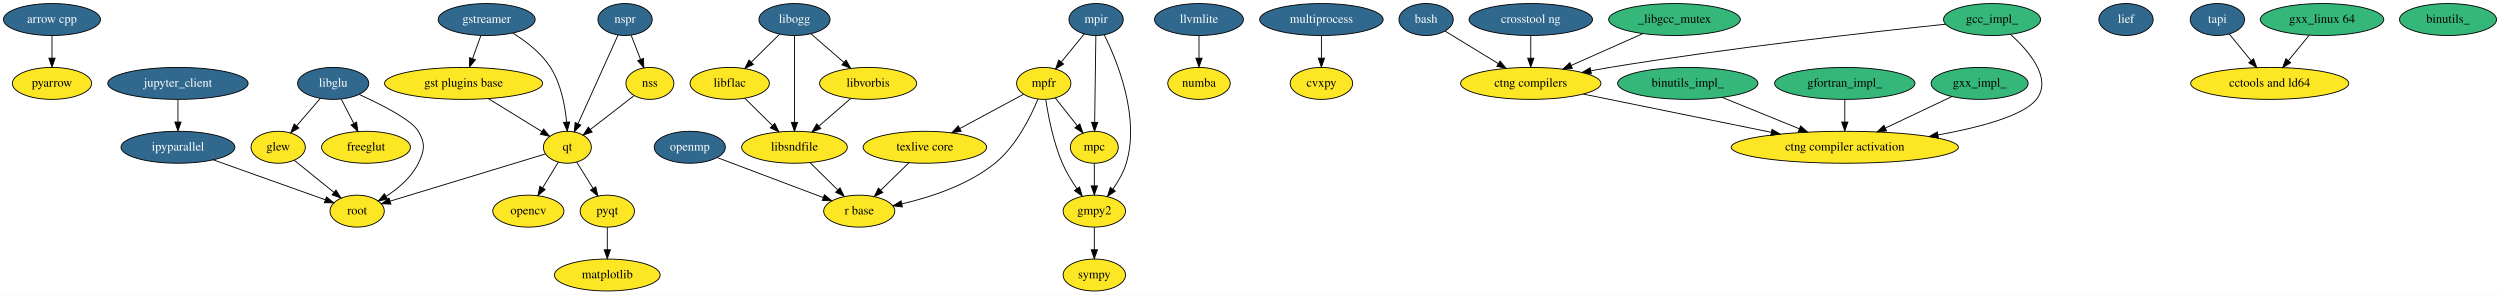
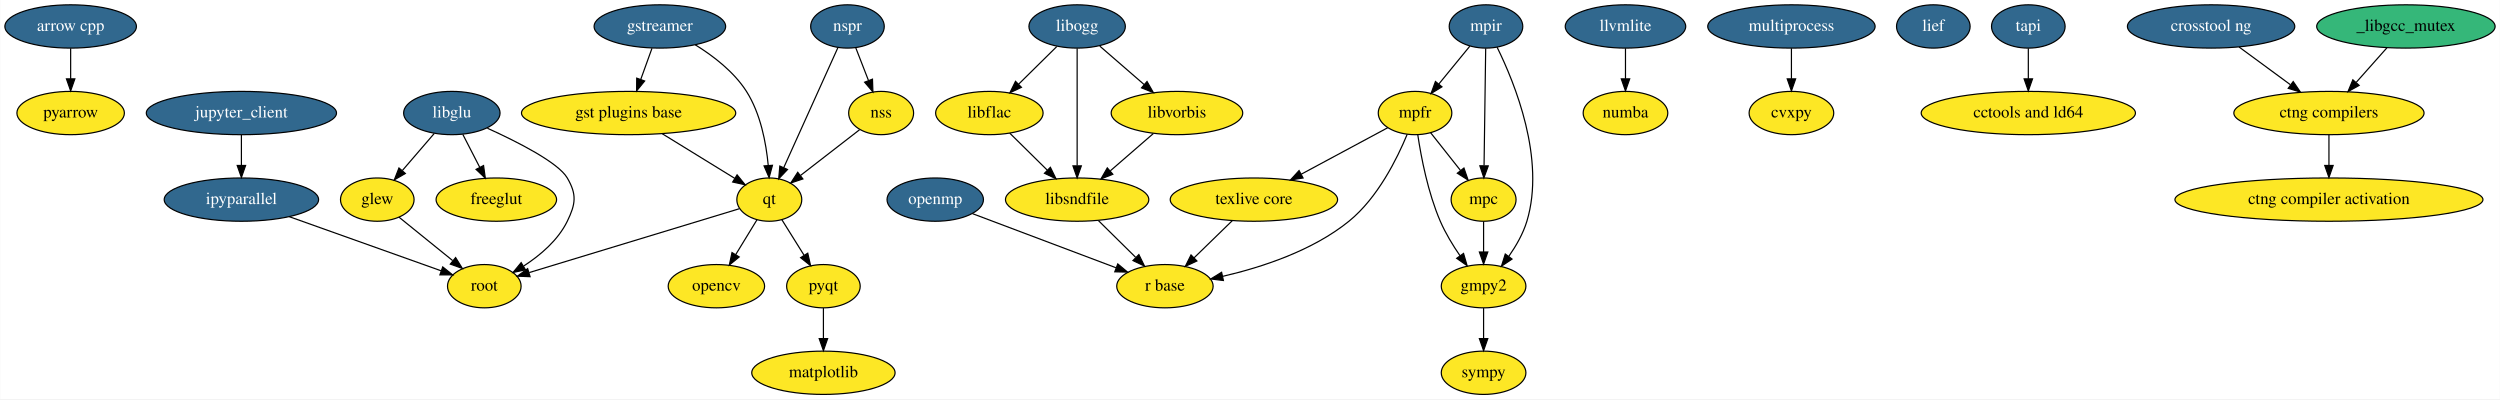
- <svg xmlns="http://www.w3.org/2000/svg" width="2818pt" height="332pt" viewBox="0.00 0.00 2818.19 332.00">
+ <svg xmlns="http://www.w3.org/2000/svg" width="2079pt" height="332pt" viewBox="0.00 0.00 2078.69 332.00">
  <g id="graph0" class="graph" transform="scale(1 1) rotate(0) translate(4 328)">
-     <polygon fill="#ffffff" stroke="transparent" points="-4,4 -4,-328 2814.19,-328 2814.19,4 -4,4" />
+     <polygon fill="#ffffff" stroke="transparent" points="-4,4 -4,-328 2074.689,-328 2074.689,4 -4,4" />
    <g id="node1" class="node">
      <ellipse fill="#31688e" stroke="#000000" cx="54.595" cy="-306" rx="54.691" ry="18" />
      <text text-anchor="middle" x="54.595" y="-302.3" font-family="Times,serif" font-size="14.00" fill="#ffffff">arrow cpp</text>
    </g>
    <g id="node17" class="node">
      <ellipse fill="#fde725" stroke="#000000" cx="54.595" cy="-234" rx="44.693" ry="18" />
      <text text-anchor="middle" x="54.595" y="-230.3" font-family="Times,serif" font-size="14.00" fill="#000000">pyarrow</text>
    </g>
    <g id="edge1" class="edge">
      <path fill="none" stroke="#000000" d="M54.595,-287.831C54.595,-280.131 54.595,-270.974 54.595,-262.417" />
      <polygon fill="#000000" stroke="#000000" points="58.095,-262.413 54.595,-252.413 51.095,-262.413 58.095,-262.413" />
    </g>
    <g id="node2" class="node">
      <ellipse fill="#fde725" stroke="#000000" cx="309.595" cy="-162" rx="30.595" ry="18" />
      <text text-anchor="middle" x="309.595" y="-158.3" font-family="Times,serif" font-size="14.00" fill="#000000">glew</text>
    </g>
-     <g id="node33" class="node">
+     <g id="node32" class="node">
      <ellipse fill="#fde725" stroke="#000000" cx="398.595" cy="-90" rx="30.595" ry="18" />
      <text text-anchor="middle" x="398.595" y="-86.3" font-family="Times,serif" font-size="14.00" fill="#000000">root</text>
    </g>
    <g id="edge2" class="edge">
      <path fill="none" stroke="#000000" d="M327.606,-147.43C340.428,-137.056 357.865,-122.95 372.248,-111.314" />
      <polygon fill="#000000" stroke="#000000" points="374.733,-113.806 380.306,-104.796 370.33,-108.364 374.733,-113.806" />
    </g>
    <g id="node3" class="node">
      <ellipse fill="#fde725" stroke="#000000" cx="1229.595" cy="-90" rx="35.194" ry="18" />
      <text text-anchor="middle" x="1229.595" y="-86.3" font-family="Times,serif" font-size="14.00" fill="#000000">gmpy2</text>
    </g>
    <g id="node21" class="node">
      <ellipse fill="#fde725" stroke="#000000" cx="1229.595" cy="-18" rx="35.194" ry="18" />
      <text text-anchor="middle" x="1229.595" y="-14.3" font-family="Times,serif" font-size="14.00" fill="#000000">sympy</text>
    </g>
    <g id="edge3" class="edge">
      <path fill="none" stroke="#000000" d="M1229.595,-71.831C1229.595,-64.131 1229.595,-54.974 1229.595,-46.417" />
      <polygon fill="#000000" stroke="#000000" points="1233.095,-46.413 1229.595,-36.413 1226.095,-46.413 1233.095,-46.413" />
    </g>
    <g id="node4" class="node">
      <ellipse fill="#fde725" stroke="#000000" cx="518.595" cy="-234" rx="89.084" ry="18" />
      <text text-anchor="middle" x="518.595" y="-230.3" font-family="Times,serif" font-size="14.00" fill="#000000">gst plugins base</text>
    </g>
    <g id="node19" class="node">
      <ellipse fill="#fde725" stroke="#000000" cx="635.595" cy="-162" rx="27" ry="18" />
      <text text-anchor="middle" x="635.595" y="-158.3" font-family="Times,serif" font-size="14.00" fill="#000000">qt</text>
    </g>
    <g id="edge4" class="edge">
      <path fill="none" stroke="#000000" d="M546.62,-216.754C564.862,-205.528 588.59,-190.926 606.955,-179.625" />
      <polygon fill="#000000" stroke="#000000" points="608.809,-182.593 615.491,-174.371 605.14,-176.632 608.809,-182.593" />
    </g>
    <g id="node5" class="node">
      <ellipse fill="#31688e" stroke="#000000" cx="544.595" cy="-306" rx="54.691" ry="18" />
      <text text-anchor="middle" x="544.595" y="-302.3" font-family="Times,serif" font-size="14.00" fill="#ffffff">gstreamer</text>
    </g>
    <g id="edge5" class="edge">
      <path fill="none" stroke="#000000" d="M538.034,-287.831C535.192,-279.962 531.801,-270.571 528.653,-261.853" />
      <polygon fill="#000000" stroke="#000000" points="531.933,-260.63 525.244,-252.413 525.349,-263.008 531.933,-260.63" />
    </g>
    <g id="edge6" class="edge">
      <path fill="none" stroke="#000000" d="M573.973,-290.765C588.96,-281.516 606.178,-268.336 616.595,-252 628.349,-233.568 632.966,-209.113 634.717,-190.347" />
      <polygon fill="#000000" stroke="#000000" points="638.212,-190.538 635.436,-180.314 631.23,-190.038 638.212,-190.538" />
    </g>
    <g id="node6" class="node">
      <ellipse fill="#31688e" stroke="#000000" cx="196.595" cy="-162" rx="64.189" ry="18" />
      <text text-anchor="middle" x="196.595" y="-158.3" font-family="Times,serif" font-size="14.00" fill="#ffffff">ipyparallel</text>
    </g>
    <g id="edge7" class="edge">
      <path fill="none" stroke="#000000" d="M236.504,-147.775C273.288,-134.664 327.389,-115.38 362.805,-102.757" />
      <polygon fill="#000000" stroke="#000000" points="364.024,-106.038 372.268,-99.384 361.673,-99.445 364.024,-106.038" />
    </g>
    <g id="node7" class="node">
      <ellipse fill="#31688e" stroke="#000000" cx="196.595" cy="-234" rx="79.087" ry="18" />
      <text text-anchor="middle" x="196.595" y="-230.3" font-family="Times,serif" font-size="14.00" fill="#ffffff">jupyter_client</text>
    </g>
    <g id="edge8" class="edge">
      <path fill="none" stroke="#000000" d="M196.595,-215.831C196.595,-208.131 196.595,-198.974 196.595,-190.417" />
      <polygon fill="#000000" stroke="#000000" points="200.095,-190.413 196.595,-180.413 193.095,-190.413 200.095,-190.413" />
    </g>
    <g id="node8" class="node">
      <ellipse fill="#31688e" stroke="#000000" cx="371.595" cy="-234" rx="40.094" ry="18" />
      <text text-anchor="middle" x="371.595" y="-230.3" font-family="Times,serif" font-size="14.00" fill="#ffffff">libglu</text>
    </g>
    <g id="edge10" class="edge">
      <path fill="none" stroke="#000000" d="M356.902,-216.937C348.99,-207.749 339.098,-196.261 330.407,-186.169" />
      <polygon fill="#000000" stroke="#000000" points="332.933,-183.739 323.756,-178.445 327.629,-188.306 332.933,-183.739" />
    </g>
    <g id="node23" class="node">
      <ellipse fill="#fde725" stroke="#000000" cx="408.595" cy="-162" rx="50.091" ry="18" />
      <text text-anchor="middle" x="408.595" y="-158.3" font-family="Times,serif" font-size="14.00" fill="#000000">freeglut</text>
    </g>
    <g id="edge9" class="edge">
      <path fill="none" stroke="#000000" d="M380.741,-216.202C384.966,-207.981 390.074,-198.041 394.756,-188.93" />
      <polygon fill="#000000" stroke="#000000" points="397.968,-190.337 399.426,-179.843 391.742,-187.137 397.968,-190.337" />
    </g>
    <g id="edge11" class="edge">
      <path fill="none" stroke="#000000" d="M401.139,-221.39C426.499,-209.89 460.113,-192.793 467.595,-180 475.673,-166.189 474.603,-158.384 467.595,-144 459.943,-128.295 445.271,-115.814 431.416,-106.824" />
      <polygon fill="#000000" stroke="#000000" points="432.877,-103.617 422.512,-101.422 429.246,-109.601 432.877,-103.617" />
    </g>
    <g id="node9" class="node">
      <ellipse fill="#fde725" stroke="#000000" cx="891.595" cy="-162" rx="59.59" ry="18" />
      <text text-anchor="middle" x="891.595" y="-158.3" font-family="Times,serif" font-size="14.00" fill="#000000">libsndfile</text>
    </g>
    <g id="node20" class="node">
      <ellipse fill="#fde725" stroke="#000000" cx="964.595" cy="-90" rx="40.094" ry="18" />
      <text text-anchor="middle" x="964.595" y="-86.3" font-family="Times,serif" font-size="14.00" fill="#000000">r base</text>
    </g>
    <g id="edge12" class="edge">
      <path fill="none" stroke="#000000" d="M909.266,-144.571C918.547,-135.417 930.064,-124.058 940.183,-114.077" />
      <polygon fill="#000000" stroke="#000000" points="942.927,-116.287 947.589,-106.773 938.012,-111.303 942.927,-116.287" />
    </g>
    <g id="node10" class="node">
      <ellipse fill="#31688e" stroke="#000000" cx="1347.595" cy="-306" rx="50.091" ry="18" />
      <text text-anchor="middle" x="1347.595" y="-302.3" font-family="Times,serif" font-size="14.00" fill="#ffffff">llvmlite</text>
    </g>
    <g id="node28" class="node">
      <ellipse fill="#fde725" stroke="#000000" cx="1347.595" cy="-234" rx="35.194" ry="18" />
      <text text-anchor="middle" x="1347.595" y="-230.3" font-family="Times,serif" font-size="14.00" fill="#000000">numba</text>
    </g>
    <g id="edge13" class="edge">
      <path fill="none" stroke="#000000" d="M1347.595,-287.831C1347.595,-280.131 1347.595,-270.974 1347.595,-262.417" />
      <polygon fill="#000000" stroke="#000000" points="1351.095,-262.413 1347.595,-252.413 1344.095,-262.413 1351.095,-262.413" />
    </g>
    <g id="node11" class="node">
      <ellipse fill="#fde725" stroke="#000000" cx="680.595" cy="-18" rx="59.59" ry="18" />
      <text text-anchor="middle" x="680.595" y="-14.3" font-family="Times,serif" font-size="14.00" fill="#000000">matplotlib</text>
    </g>
    <g id="node12" class="node">
      <ellipse fill="#fde725" stroke="#000000" cx="1229.595" cy="-162" rx="27" ry="18" />
      <text text-anchor="middle" x="1229.595" y="-158.3" font-family="Times,serif" font-size="14.00" fill="#000000">mpc</text>
    </g>
    <g id="edge14" class="edge">
      <path fill="none" stroke="#000000" d="M1229.595,-143.831C1229.595,-136.131 1229.595,-126.974 1229.595,-118.417" />
      <polygon fill="#000000" stroke="#000000" points="1233.095,-118.413 1229.595,-108.413 1226.095,-118.413 1233.095,-118.413" />
    </g>
    <g id="node13" class="node">
      <ellipse fill="#fde725" stroke="#000000" cx="1172.595" cy="-234" rx="30.595" ry="18" />
      <text text-anchor="middle" x="1172.595" y="-230.3" font-family="Times,serif" font-size="14.00" fill="#000000">mpfr</text>
    </g>
    <g id="edge15" class="edge">
      <path fill="none" stroke="#000000" d="M1174.884,-215.81C1177.671,-197.191 1183.331,-167.705 1193.595,-144 1197.893,-134.074 1204.03,-123.999 1210.022,-115.282" />
      <polygon fill="#000000" stroke="#000000" points="1212.922,-117.244 1215.893,-107.074 1207.229,-113.171 1212.922,-117.244" />
    </g>
    <g id="edge16" class="edge">
      <path fill="none" stroke="#000000" d="M1185.529,-217.662C1192.89,-208.364 1202.249,-196.543 1210.447,-186.187" />
      <polygon fill="#000000" stroke="#000000" points="1213.249,-188.286 1216.712,-178.273 1207.761,-183.941 1213.249,-188.286" />
    </g>
    <g id="edge17" class="edge">
      <path fill="none" stroke="#000000" d="M1166.041,-216.271C1157.717,-196.071 1141.501,-163.362 1117.595,-144 1087.375,-119.524 1045.252,-105.742 1012.854,-98.239" />
      <polygon fill="#000000" stroke="#000000" points="1013.221,-94.736 1002.704,-96.017 1011.724,-101.574 1013.221,-94.736" />
    </g>
    <g id="node22" class="node">
      <ellipse fill="#fde725" stroke="#000000" cx="1038.595" cy="-162" rx="69.588" ry="18" />
      <text text-anchor="middle" x="1038.595" y="-158.3" font-family="Times,serif" font-size="14.00" fill="#000000">texlive core</text>
    </g>
    <g id="edge18" class="edge">
      <path fill="none" stroke="#000000" d="M1149.864,-221.786C1130.22,-211.231 1101.386,-195.739 1077.993,-183.169" />
      <polygon fill="#000000" stroke="#000000" points="1079.465,-179.987 1068.999,-178.337 1076.151,-186.153 1079.465,-179.987" />
    </g>
    <g id="node14" class="node">
      <ellipse fill="#31688e" stroke="#000000" cx="1231.595" cy="-306" rx="30.595" ry="18" />
      <text text-anchor="middle" x="1231.595" y="-302.3" font-family="Times,serif" font-size="14.00" fill="#ffffff">mpir</text>
    </g>
    <g id="edge19" class="edge">
      <path fill="none" stroke="#000000" d="M1240.831,-288.727C1255.576,-258.838 1281.251,-195.709 1265.595,-144 1262.461,-133.648 1256.614,-123.466 1250.531,-114.782" />
      <polygon fill="#000000" stroke="#000000" points="1253.246,-112.569 1244.461,-106.647 1247.637,-116.755 1253.246,-112.569" />
    </g>
    <g id="edge20" class="edge">
      <path fill="none" stroke="#000000" d="M1231.342,-287.762C1231.001,-263.201 1230.39,-219.247 1229.989,-190.354" />
      <polygon fill="#000000" stroke="#000000" points="1233.485,-190.04 1229.846,-180.09 1226.486,-190.137 1233.485,-190.04" />
    </g>
    <g id="edge21" class="edge">
      <path fill="none" stroke="#000000" d="M1218.207,-289.662C1210.588,-280.364 1200.901,-268.543 1192.415,-258.187" />
      <polygon fill="#000000" stroke="#000000" points="1194.976,-255.79 1185.93,-250.273 1189.561,-260.226 1194.976,-255.79" />
    </g>
    <g id="node15" class="node">
      <ellipse fill="#31688e" stroke="#000000" cx="1485.595" cy="-306" rx="69.588" ry="18" />
      <text text-anchor="middle" x="1485.595" y="-302.3" font-family="Times,serif" font-size="14.00" fill="#ffffff">multiprocess</text>
    </g>
    <g id="node31" class="node">
      <ellipse fill="#fde725" stroke="#000000" cx="1485.595" cy="-234" rx="35.194" ry="18" />
      <text text-anchor="middle" x="1485.595" y="-230.3" font-family="Times,serif" font-size="14.00" fill="#000000">cvxpy</text>
    </g>
    <g id="edge22" class="edge">
      <path fill="none" stroke="#000000" d="M1485.595,-287.831C1485.595,-280.131 1485.595,-270.974 1485.595,-262.417" />
      <polygon fill="#000000" stroke="#000000" points="1489.095,-262.413 1485.595,-252.413 1482.095,-262.413 1489.095,-262.413" />
    </g>
    <g id="node16" class="node">
      <ellipse fill="#fde725" stroke="#000000" cx="591.595" cy="-90" rx="40.094" ry="18" />
      <text text-anchor="middle" x="591.595" y="-86.3" font-family="Times,serif" font-size="14.00" fill="#000000">opencv</text>
    </g>
    <g id="node18" class="node">
      <ellipse fill="#fde725" stroke="#000000" cx="680.595" cy="-90" rx="30.595" ry="18" />
      <text text-anchor="middle" x="680.595" y="-86.3" font-family="Times,serif" font-size="14.00" fill="#000000">pyqt</text>
    </g>
    <g id="edge23" class="edge">
      <path fill="none" stroke="#000000" d="M680.595,-71.831C680.595,-64.131 680.595,-54.974 680.595,-46.417" />
      <polygon fill="#000000" stroke="#000000" points="684.095,-46.413 680.595,-36.413 677.095,-46.413 684.095,-46.413" />
    </g>
    <g id="edge24" class="edge">
      <path fill="none" stroke="#000000" d="M625.39,-145.301C620.103,-136.65 613.526,-125.887 607.583,-116.162" />
      <polygon fill="#000000" stroke="#000000" points="610.56,-114.321 602.359,-107.613 604.587,-117.971 610.56,-114.321" />
    </g>
    <g id="edge25" class="edge">
      <path fill="none" stroke="#000000" d="M646.032,-145.301C651.519,-136.522 658.364,-125.57 664.511,-115.734" />
      <polygon fill="#000000" stroke="#000000" points="667.57,-117.444 669.902,-107.109 661.634,-113.734 667.57,-117.444" />
    </g>
    <g id="edge26" class="edge">
      <path fill="none" stroke="#000000" d="M610.68,-154.431C568.962,-141.757 484.756,-116.175 435.932,-101.343" />
      <polygon fill="#000000" stroke="#000000" points="436.664,-97.907 426.079,-98.35 434.63,-104.605 436.664,-97.907" />
    </g>
    <g id="edge27" class="edge">
      <path fill="none" stroke="#000000" d="M1020.682,-144.571C1011.113,-135.261 999.199,-123.669 988.816,-113.566" />
      <polygon fill="#000000" stroke="#000000" points="991.189,-110.992 981.581,-106.527 986.308,-116.009 991.189,-110.992" />
    </g>
    <g id="node24" class="node">
      <ellipse fill="#31688e" stroke="#000000" cx="891.595" cy="-306" rx="40.094" ry="18" />
      <text text-anchor="middle" x="891.595" y="-302.3" font-family="Times,serif" font-size="14.00" fill="#ffffff">libogg</text>
    </g>
    <g id="edge29" class="edge">
      <path fill="none" stroke="#000000" d="M891.595,-287.762C891.595,-263.201 891.595,-219.247 891.595,-190.354" />
      <polygon fill="#000000" stroke="#000000" points="895.095,-190.09 891.595,-180.09 888.095,-190.09 895.095,-190.09" />
    </g>
    <g id="node25" class="node">
      <ellipse fill="#fde725" stroke="#000000" cx="974.595" cy="-234" rx="54.691" ry="18" />
      <text text-anchor="middle" x="974.595" y="-230.3" font-family="Times,serif" font-size="14.00" fill="#000000">libvorbis</text>
    </g>
    <g id="edge30" class="edge">
      <path fill="none" stroke="#000000" d="M910.429,-289.662C921.336,-280.2 935.257,-268.125 947.343,-257.641" />
      <polygon fill="#000000" stroke="#000000" points="949.709,-260.221 954.97,-251.024 945.122,-254.933 949.709,-260.221" />
    </g>
    <g id="node26" class="node">
      <ellipse fill="#fde725" stroke="#000000" cx="818.595" cy="-234" rx="44.693" ry="18" />
      <text text-anchor="middle" x="818.595" y="-230.3" font-family="Times,serif" font-size="14.00" fill="#000000">libflac</text>
    </g>
    <g id="edge28" class="edge">
      <path fill="none" stroke="#000000" d="M874.664,-289.301C865.242,-280.008 853.35,-268.278 842.944,-258.016" />
      <polygon fill="#000000" stroke="#000000" points="845.265,-255.388 835.687,-250.858 840.349,-260.372 845.265,-255.388" />
    </g>
    <g id="edge31" class="edge">
      <path fill="none" stroke="#000000" d="M954.925,-216.937C944.253,-207.679 930.888,-196.086 919.19,-185.938" />
      <polygon fill="#000000" stroke="#000000" points="921.259,-183.099 911.411,-179.19 916.672,-188.387 921.259,-183.099" />
    </g>
    <g id="edge32" class="edge">
      <path fill="none" stroke="#000000" d="M835.526,-217.301C844.813,-208.141 856.499,-196.615 866.796,-186.46" />
      <polygon fill="#000000" stroke="#000000" points="869.332,-188.874 873.994,-179.36 864.416,-183.891 869.332,-188.874" />
    </g>
    <g id="node27" class="node">
      <ellipse fill="#31688e" stroke="#000000" cx="773.595" cy="-162" rx="40.094" ry="18" />
      <text text-anchor="middle" x="773.595" y="-158.3" font-family="Times,serif" font-size="14.00" fill="#ffffff">openmp</text>
    </g>
    <g id="edge33" class="edge">
      <path fill="none" stroke="#000000" d="M804.708,-150.272C837.173,-138.034 888.221,-118.79 923.876,-105.35" />
      <polygon fill="#000000" stroke="#000000" points="925.373,-108.526 933.496,-101.723 922.904,-101.976 925.373,-108.526" />
    </g>
    <g id="node29" class="node">
      <ellipse fill="#31688e" stroke="#000000" cx="700.595" cy="-306" rx="30.595" ry="18" />
      <text text-anchor="middle" x="700.595" y="-302.3" font-family="Times,serif" font-size="14.00" fill="#ffffff">nspr</text>
    </g>
    <g id="edge35" class="edge">
      <path fill="none" stroke="#000000" d="M692.625,-288.343C681.356,-263.377 660.679,-217.571 647.562,-188.511" />
      <polygon fill="#000000" stroke="#000000" points="650.732,-187.026 643.428,-179.352 644.352,-189.906 650.732,-187.026" />
    </g>
    <g id="node30" class="node">
      <ellipse fill="#fde725" stroke="#000000" cx="728.595" cy="-234" rx="27" ry="18" />
      <text text-anchor="middle" x="728.595" y="-230.3" font-family="Times,serif" font-size="14.00" fill="#000000">nss</text>
    </g>
    <g id="edge34" class="edge">
      <path fill="none" stroke="#000000" d="M707.516,-288.202C710.704,-280.006 714.555,-270.102 718.09,-261.014" />
      <polygon fill="#000000" stroke="#000000" points="721.391,-262.182 721.753,-251.593 714.867,-259.644 721.391,-262.182" />
    </g>
    <g id="edge36" class="edge">
      <path fill="none" stroke="#000000" d="M710.664,-220.118C696.769,-209.36 677.317,-194.301 661.696,-182.207" />
      <polygon fill="#000000" stroke="#000000" points="663.521,-179.194 653.471,-175.84 659.236,-184.729 663.521,-179.194" />
    </g>
-     <g id="node32" class="node">
+     <g id="node33" class="node">
      <ellipse fill="#31688e" stroke="#000000" cx="1603.595" cy="-306" rx="30.595" ry="18" />
-       <text text-anchor="middle" x="1603.595" y="-302.3" font-family="Times,serif" font-size="14.00" fill="#ffffff">bash</text>
-     </g>
-     <g id="node45" class="node">
-       <ellipse fill="#fde725" stroke="#000000" cx="1721.595" cy="-234" rx="79.087" ry="18" />
-       <text text-anchor="middle" x="1721.595" y="-230.3" font-family="Times,serif" font-size="14.00" fill="#000000">ctng compilers</text>
+       <text text-anchor="middle" x="1603.595" y="-302.3" font-family="Times,serif" font-size="14.00" fill="#ffffff">lief</text>
+     </g>
+     <g id="node34" class="node">
+       <ellipse fill="#31688e" stroke="#000000" cx="1682.595" cy="-306" rx="30.595" ry="18" />
+       <text text-anchor="middle" x="1682.595" y="-302.3" font-family="Times,serif" font-size="14.00" fill="#ffffff">tapi</text>
+     </g>
+     <g id="node35" class="node">
+       <ellipse fill="#fde725" stroke="#000000" cx="1682.595" cy="-234" rx="89.084" ry="18" />
+       <text text-anchor="middle" x="1682.595" y="-230.3" font-family="Times,serif" font-size="14.00" fill="#000000">cctools and ld64</text>
    </g>
    <g id="edge37" class="edge">
-       <path fill="none" stroke="#000000" d="M1624.964,-292.961C1641.666,-282.77 1665.274,-268.365 1684.974,-256.345" />
-       <polygon fill="#000000" stroke="#000000" points="1686.998,-259.21 1693.711,-251.014 1683.352,-253.235 1686.998,-259.21" />
-     </g>
-     <g id="node34" class="node">
-       <ellipse fill="#31688e" stroke="#000000" cx="2392.595" cy="-306" rx="30.595" ry="18" />
-       <text text-anchor="middle" x="2392.595" y="-302.3" font-family="Times,serif" font-size="14.00" fill="#ffffff">lief</text>
-     </g>
-     <g id="node35" class="node">
-       <ellipse fill="#31688e" stroke="#000000" cx="2495.595" cy="-306" rx="30.595" ry="18" />
-       <text text-anchor="middle" x="2495.595" y="-302.3" font-family="Times,serif" font-size="14.00" fill="#ffffff">tapi</text>
+       <path fill="none" stroke="#000000" d="M1682.595,-287.831C1682.595,-280.131 1682.595,-270.974 1682.595,-262.417" />
+       <polygon fill="#000000" stroke="#000000" points="1686.095,-262.413 1682.595,-252.413 1679.095,-262.413 1686.095,-262.413" />
    </g>
    <g id="node36" class="node">
-       <ellipse fill="#fde725" stroke="#000000" cx="2554.595" cy="-234" rx="89.084" ry="18" />
-       <text text-anchor="middle" x="2554.595" y="-230.3" font-family="Times,serif" font-size="14.00" fill="#000000">cctools and ld64</text>
+       <ellipse fill="#fde725" stroke="#000000" cx="1932.595" cy="-162" rx="128.077" ry="18" />
+       <text text-anchor="middle" x="1932.595" y="-158.3" font-family="Times,serif" font-size="14.00" fill="#000000">ctng compiler activation</text>
+     </g>
+     <g id="node37" class="node">
+       <ellipse fill="#31688e" stroke="#000000" cx="1834.595" cy="-306" rx="69.588" ry="18" />
+       <text text-anchor="middle" x="1834.595" y="-302.3" font-family="Times,serif" font-size="14.00" fill="#ffffff">crosstool ng</text>
+     </g>
+     <g id="node38" class="node">
+       <ellipse fill="#fde725" stroke="#000000" cx="1932.595" cy="-234" rx="79.087" ry="18" />
+       <text text-anchor="middle" x="1932.595" y="-230.3" font-family="Times,serif" font-size="14.00" fill="#000000">ctng compilers</text>
    </g>
    <g id="edge38" class="edge">
-       <path fill="none" stroke="#000000" d="M2508.983,-289.662C2516.208,-280.845 2525.293,-269.759 2533.449,-259.806" />
-       <polygon fill="#000000" stroke="#000000" points="2536.389,-261.739 2540.02,-251.786 2530.975,-257.303 2536.389,-261.739" />
-     </g>
-     <g id="node37" class="node">
-       <ellipse fill="#35b779" stroke="#000000" cx="2613.595" cy="-306" rx="69.588" ry="18" />
-       <text text-anchor="middle" x="2613.595" y="-302.3" font-family="Times,serif" font-size="14.00" fill="#000000">gxx_linux 64</text>
+       <path fill="none" stroke="#000000" d="M1857.82,-288.937C1870.569,-279.57 1886.573,-267.812 1900.501,-257.58" />
+       <polygon fill="#000000" stroke="#000000" points="1902.87,-260.182 1908.857,-251.441 1898.725,-254.541 1902.87,-260.182" />
    </g>
    <g id="edge39" class="edge">
-       <path fill="none" stroke="#000000" d="M2599.011,-288.202C2591.99,-279.635 2583.44,-269.201 2575.724,-259.784" />
-       <polygon fill="#000000" stroke="#000000" points="2578.262,-257.359 2569.216,-251.843 2572.847,-261.796 2578.262,-257.359" />
-     </g>
-     <g id="node38" class="node">
-       <ellipse fill="#fde725" stroke="#000000" cx="2075.595" cy="-162" rx="128.077" ry="18" />
-       <text text-anchor="middle" x="2075.595" y="-158.3" font-family="Times,serif" font-size="14.00" fill="#000000">ctng compiler activation</text>
+       <path fill="none" stroke="#000000" d="M1932.595,-215.831C1932.595,-208.131 1932.595,-198.974 1932.595,-190.417" />
+       <polygon fill="#000000" stroke="#000000" points="1936.095,-190.413 1932.595,-180.413 1929.095,-190.413 1936.095,-190.413" />
    </g>
    <g id="node39" class="node">
-       <ellipse fill="#35b779" stroke="#000000" cx="2755.595" cy="-306" rx="54.691" ry="18" />
-       <text text-anchor="middle" x="2755.595" y="-302.3" font-family="Times,serif" font-size="14.00" fill="#000000">binutils_</text>
-     </g>
-     <g id="node40" class="node">
-       <ellipse fill="#35b779" stroke="#000000" cx="1898.595" cy="-234" rx="79.087" ry="18" />
-       <text text-anchor="middle" x="1898.595" y="-230.3" font-family="Times,serif" font-size="14.00" fill="#000000">binutils_impl_</text>
+       <ellipse fill="#35b779" stroke="#000000" cx="1996.595" cy="-306" rx="74.187" ry="18" />
+       <text text-anchor="middle" x="1996.595" y="-302.3" font-family="Times,serif" font-size="14.00" fill="#000000">_libgcc_mutex</text>
    </g>
    <g id="edge40" class="edge">
-       <path fill="none" stroke="#000000" d="M1937.439,-218.199C1962.927,-207.831 1996.541,-194.158 2024.23,-182.894" />
-       <polygon fill="#000000" stroke="#000000" points="2025.81,-186.03 2033.754,-179.02 2023.172,-179.546 2025.81,-186.03" />
-     </g>
-     <g id="node41" class="node">
-       <ellipse fill="#35b779" stroke="#000000" cx="2075.595" cy="-234" rx="79.087" ry="18" />
-       <text text-anchor="middle" x="2075.595" y="-230.3" font-family="Times,serif" font-size="14.00" fill="#000000">gfortran_impl_</text>
-     </g>
-     <g id="edge41" class="edge">
-       <path fill="none" stroke="#000000" d="M2075.595,-215.831C2075.595,-208.131 2075.595,-198.974 2075.595,-190.417" />
-       <polygon fill="#000000" stroke="#000000" points="2079.095,-190.413 2075.595,-180.413 2072.095,-190.413 2079.095,-190.413" />
-     </g>
-     <g id="node42" class="node">
-       <ellipse fill="#35b779" stroke="#000000" cx="2227.595" cy="-234" rx="54.691" ry="18" />
-       <text text-anchor="middle" x="2227.595" y="-230.3" font-family="Times,serif" font-size="14.00" fill="#000000">gxx_impl_</text>
-     </g>
-     <g id="edge42" class="edge">
-       <path fill="none" stroke="#000000" d="M2196.101,-219.082C2174.529,-208.864 2145.572,-195.147 2121.45,-183.721" />
-       <polygon fill="#000000" stroke="#000000" points="2122.664,-180.423 2112.128,-179.305 2119.667,-186.749 2122.664,-180.423" />
-     </g>
-     <g id="node43" class="node">
-       <ellipse fill="#35b779" stroke="#000000" cx="2241.595" cy="-306" rx="54.691" ry="18" />
-       <text text-anchor="middle" x="2241.595" y="-302.3" font-family="Times,serif" font-size="14.00" fill="#000000">gcc_impl_</text>
-     </g>
-     <g id="edge43" class="edge">
-       <path fill="none" stroke="#000000" d="M2262.56,-289.122C2283.411,-270.286 2309.855,-239.387 2291.595,-216 2277.243,-197.618 2228.431,-184.567 2180.833,-175.906" />
-       <polygon fill="#000000" stroke="#000000" points="2181.163,-172.411 2170.707,-174.124 2179.949,-179.305 2181.163,-172.411" />
-     </g>
-     <g id="edge44" class="edge">
-       <path fill="none" stroke="#000000" d="M2189.334,-300.73C2108.068,-292.247 1946.603,-274.242 1810.595,-252 1803.801,-250.889 1796.735,-249.633 1789.687,-248.314" />
-       <polygon fill="#000000" stroke="#000000" points="1789.888,-244.789 1779.408,-246.346 1788.572,-251.664 1789.888,-244.789" />
-     </g>
-     <g id="node44" class="node">
-       <ellipse fill="#31688e" stroke="#000000" cx="1721.595" cy="-306" rx="69.588" ry="18" />
-       <text text-anchor="middle" x="1721.595" y="-302.3" font-family="Times,serif" font-size="14.00" fill="#ffffff">crosstool ng</text>
-     </g>
-     <g id="edge45" class="edge">
-       <path fill="none" stroke="#000000" d="M1721.595,-287.831C1721.595,-280.131 1721.595,-270.974 1721.595,-262.417" />
-       <polygon fill="#000000" stroke="#000000" points="1725.095,-262.413 1721.595,-252.413 1718.095,-262.413 1725.095,-262.413" />
-     </g>
-     <g id="edge46" class="edge">
-       <path fill="none" stroke="#000000" d="M1780.847,-221.949C1838.884,-210.145 1927.831,-192.054 1992.837,-178.832" />
-       <polygon fill="#000000" stroke="#000000" points="1993.55,-182.259 2002.652,-176.836 1992.155,-175.399 1993.55,-182.259" />
-     </g>
-     <g id="node46" class="node">
-       <ellipse fill="#35b779" stroke="#000000" cx="1883.595" cy="-306" rx="74.187" ry="18" />
-       <text text-anchor="middle" x="1883.595" y="-302.3" font-family="Times,serif" font-size="14.00" fill="#000000">_libgcc_mutex</text>
-     </g>
-     <g id="edge47" class="edge">
-       <path fill="none" stroke="#000000" d="M1848.044,-290.199C1824.236,-279.618 1792.684,-265.595 1767.054,-254.204" />
-       <polygon fill="#000000" stroke="#000000" points="1768.464,-251.001 1757.905,-250.137 1765.621,-257.397 1768.464,-251.001" />
+       <path fill="none" stroke="#000000" d="M1980.775,-288.202C1973.082,-279.548 1963.697,-268.99 1955.261,-259.499" />
+       <polygon fill="#000000" stroke="#000000" points="1957.715,-256.991 1948.455,-251.843 1952.483,-261.642 1957.715,-256.991" />
    </g>
  </g>
</svg>
